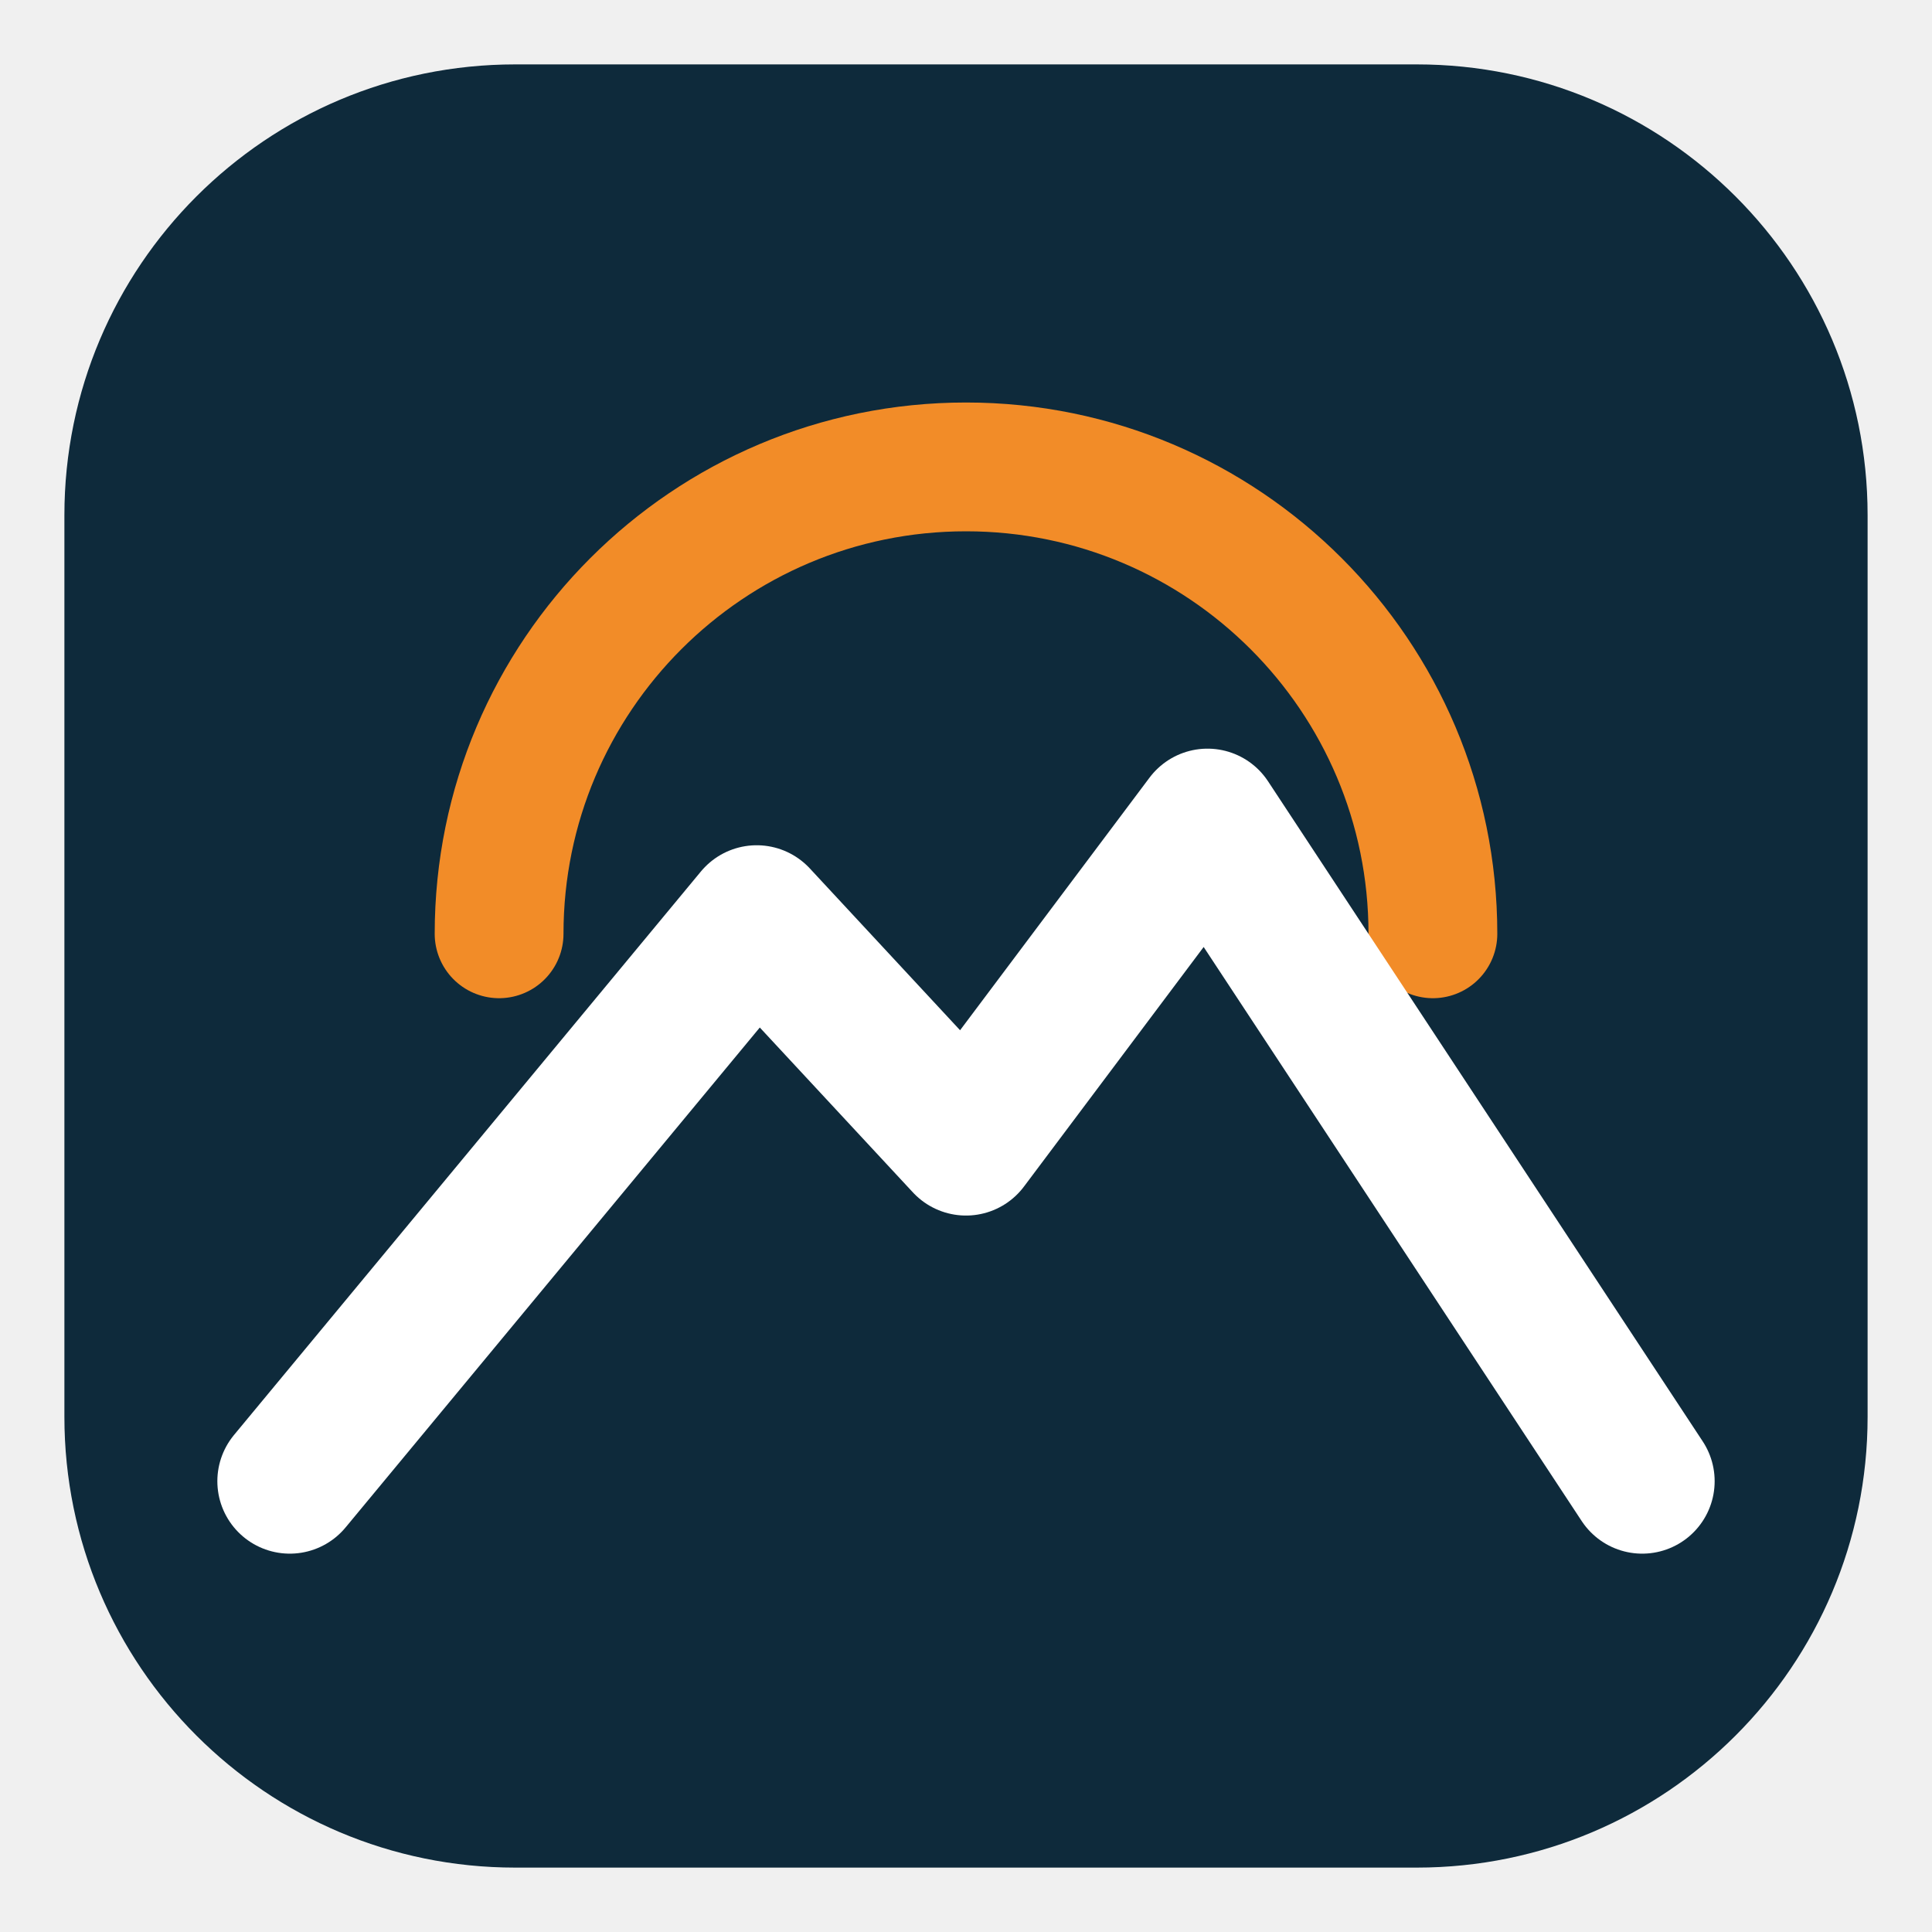
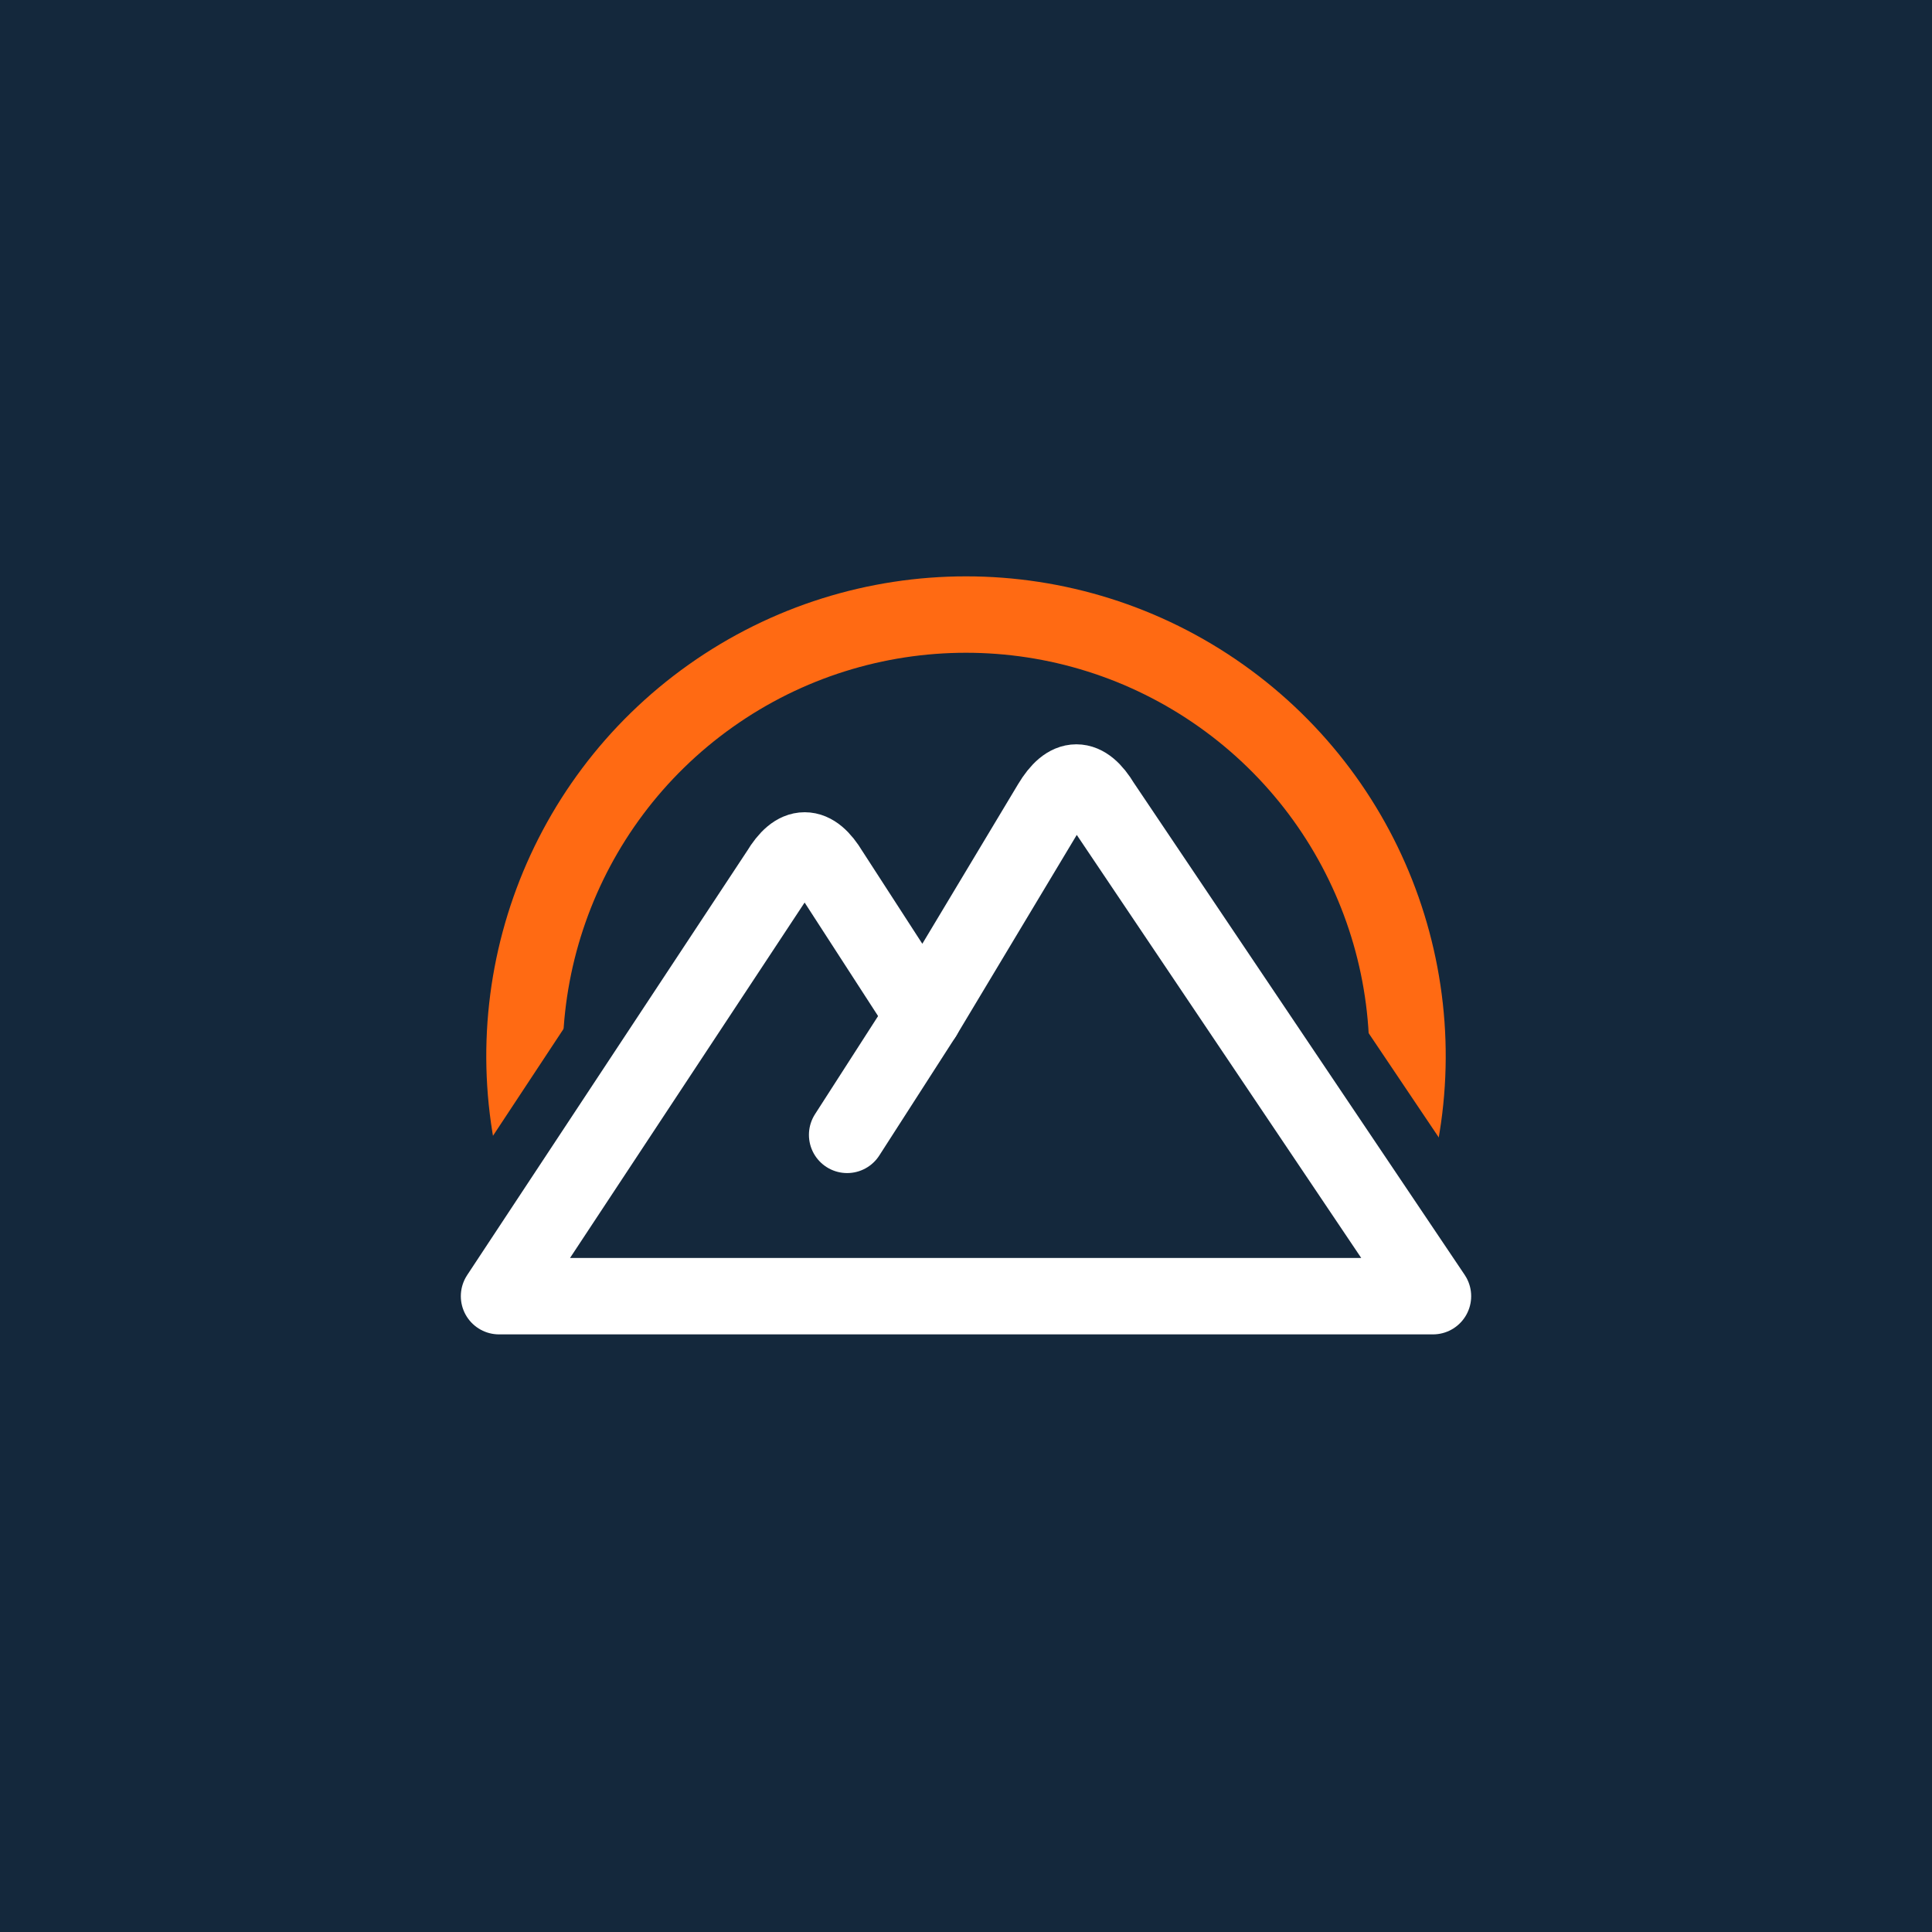
- <svg xmlns="http://www.w3.org/2000/svg" viewBox="0 0 120 120">
-   <rect x="4" y="4" width="112" height="112" rx="28" fill="#0E2A3B" />
-   <path d="M31 58 A29 29 0 0 1 89 58" fill="none" stroke="#F28C28" stroke-width="8" stroke-linecap="round" />
-   <path d="M18 92 L47 57 L60 71 L75 51 L102 92" fill="none" stroke="#FFFFFF" stroke-width="9" stroke-linecap="round" stroke-linejoin="round" />
+ <svg xmlns="http://www.w3.org/2000/svg" viewBox="0 0 1024 1024" width="1024" height="1024">
+   <rect width="1024" height="1024" rx="0" fill="#14283C" />
+   <g transform="translate(62,30) scale(4.5)">
+     <defs>
+       <mask id="m6230">
+         <rect x="0" y="0" width="200" height="200" fill="#fff" />
+         <path d="M45 146 L78 96 Q81 91 84 96 L95 113 L110 88 Q113 83 116 88 L155 146 Z" fill="#000" stroke="#000" stroke-width="22" stroke-linejoin="round" />
+       </mask>
+     </defs>
+     <path d="M50 132 A52 52 0 1 1 150 132" fill="none" stroke="#FF6A13" stroke-width="9" mask="url(#m6230)" />
+     <path d="M45 146 L78 96 Q81 91 84 96 L95 113 L110 88 Q113 83 116 88 L155 146 Z" fill="none" stroke="#FFFFFF" stroke-width="9" stroke-linejoin="round" stroke-linecap="round" />
+     <path d="M95 113 L86 127" fill="none" stroke="#FFFFFF" stroke-width="9" stroke-linecap="round" />
+   </g>
</svg>
